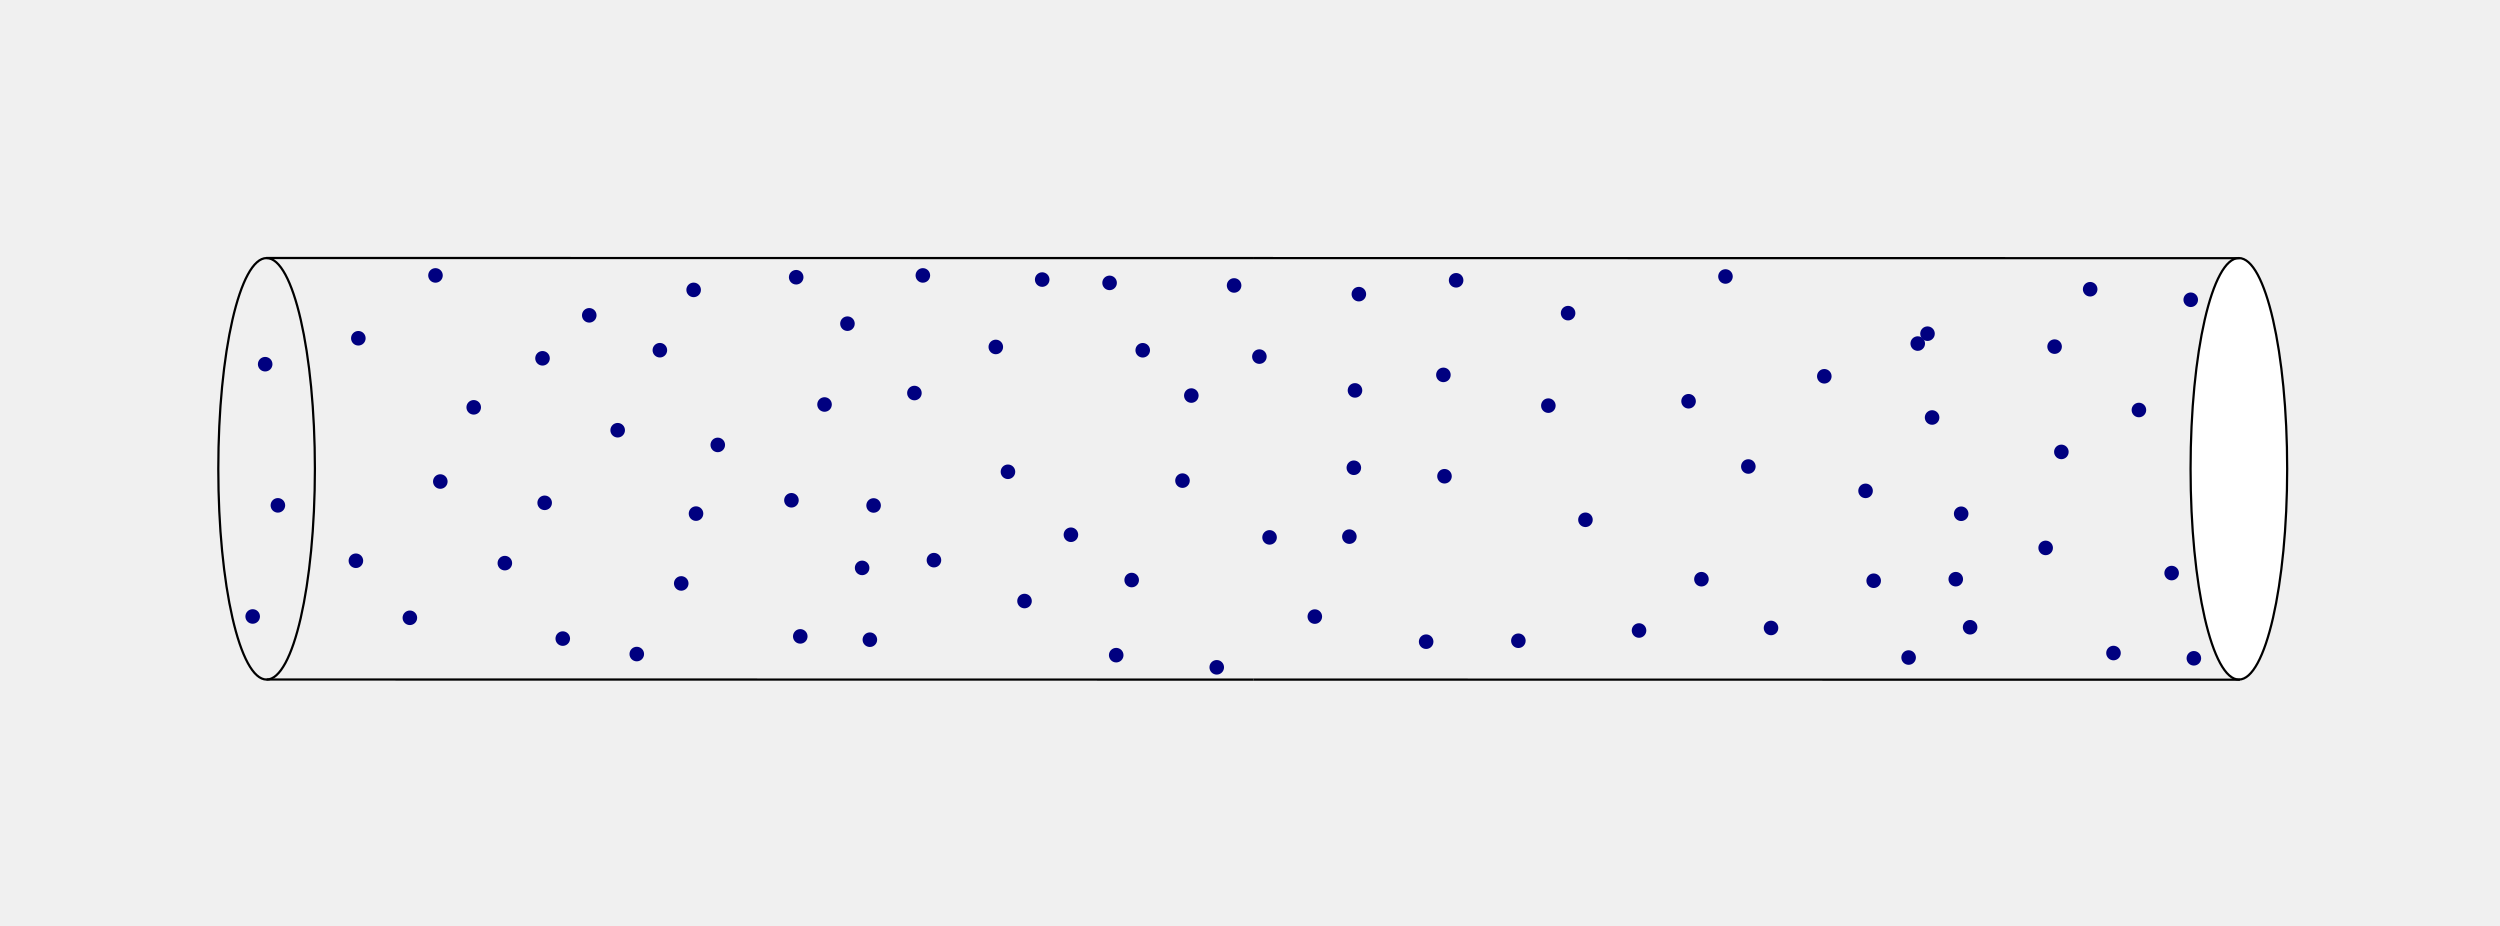
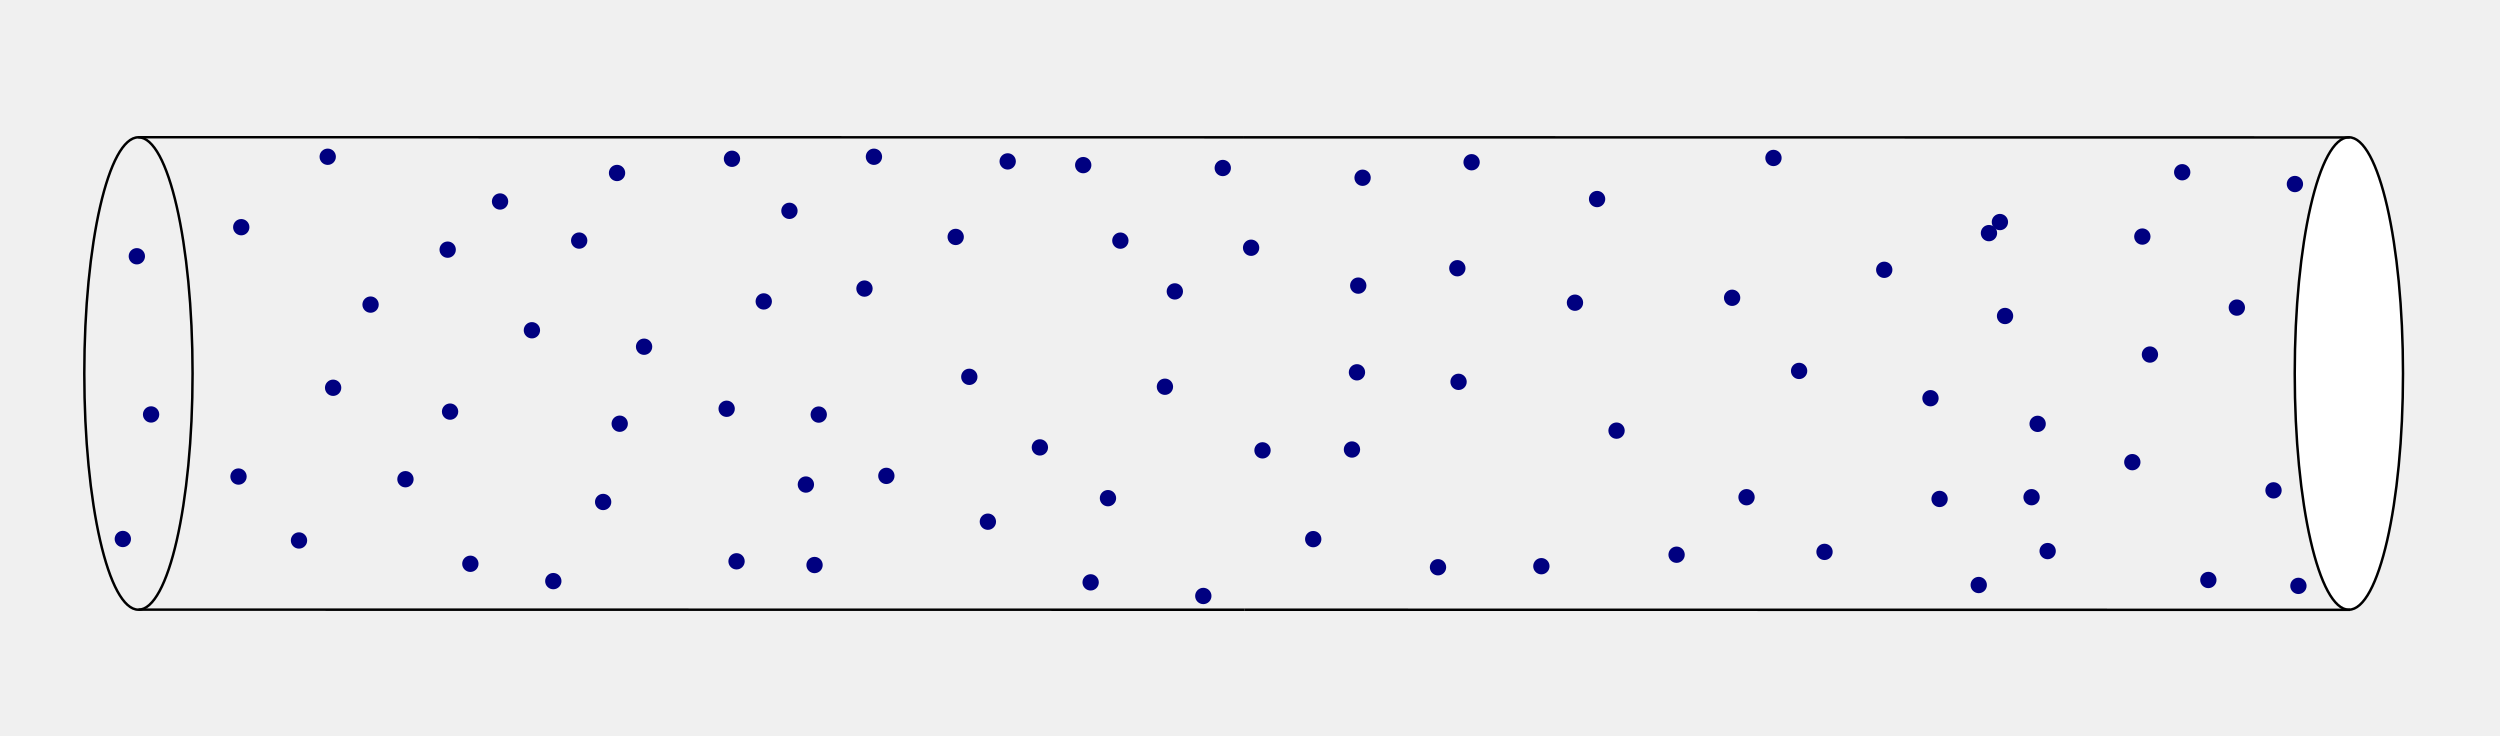
- <svg xmlns="http://www.w3.org/2000/svg" width="297mm" height="110mm" viewBox="0 0 297 110" version="1.1" id="svg5">
+ <svg xmlns="http://www.w3.org/2000/svg" width="265mm" height="78mm" viewBox="0 0 265 78" version="1.1" id="svg5">
  <defs id="defs2">
    </defs>
  <g id="layer1">
-     <circle style="fill:#000080;fill-rule:evenodd;stroke-width:0.265" id="circle727" cx="70.004" cy="37.461" r="0.866" />
-     <ellipse style="fill:#ffffff;fill-rule:evenodd;stroke:#000000;stroke-width:0.265;stroke-opacity:1;fill-opacity:0" id="path1128" cx="31.672" cy="55.695" rx="5.738" ry="25.038" />
-     <ellipse style="fill:#ffffff;fill-rule:evenodd;stroke:#000000;stroke-width:0.265;stroke-opacity:1" id="ellipse1344" cx="265.978" cy="55.695" rx="5.738" ry="25.038" />
-     <path style="fill:none;stroke:#000000;stroke-width:0.265px;stroke-linecap:butt;stroke-linejoin:miter;stroke-opacity:1" d="M 148.86,30.66 31.647,30.649" id="path1654" />
-     <path style="fill:none;stroke:#000000;stroke-width:0.265px;stroke-linecap:butt;stroke-linejoin:miter;stroke-opacity:1" d="M 148.887,80.736 31.675,80.725" id="path1654-9" />
-     <path style="fill:none;stroke:#000000;stroke-width:0.265px;stroke-linecap:butt;stroke-linejoin:miter;stroke-opacity:1" d="M 266.1,80.747 148.887,80.736" id="path1654-9-1" />
-     <path style="fill:none;stroke:#000000;stroke-width:0.265px;stroke-linecap:butt;stroke-linejoin:miter;stroke-opacity:1" d="M 266.072,30.671 148.86,30.66" id="path1654-9-1-5" />
-     <circle style="fill:#000080;fill-rule:evenodd;stroke-width:0.265" id="path417" cx="251.083" cy="77.581" r="0.866" />
-     <circle style="fill:#000080;fill-rule:evenodd;stroke-width:0.265" id="circle575" cx="180.383" cy="76.12" r="0.866" />
-     <circle style="fill:#000080;fill-rule:evenodd;stroke-width:0.265" id="circle577" cx="64.706" cy="59.735" r="0.866" />
-     <circle style="fill:#000080;fill-rule:evenodd;stroke-width:0.265" id="circle579" cx="82.687" cy="61.017" r="0.866" />
-     <circle style="fill:#000080;fill-rule:evenodd;stroke-width:0.265" id="circle581" cx="188.352" cy="61.751" r="0.866" />
-     <circle style="fill:#000080;fill-rule:evenodd;stroke-width:0.265" id="circle583" cx="257.991" cy="68.081" r="0.866" />
-     <circle style="fill:#000080;fill-rule:evenodd;stroke-width:0.265" id="circle585" cx="52.309" cy="57.206" r="0.866" />
-     <circle style="fill:#000080;fill-rule:evenodd;stroke-width:0.265" id="circle587" cx="222.593" cy="68.992" r="0.866" />
-     <circle style="fill:#000080;fill-rule:evenodd;stroke-width:0.265" id="circle589" cx="210.397" cy="74.602" r="0.866" />
-     <circle style="fill:#000080;fill-rule:evenodd;stroke-width:0.265" id="circle591" cx="78.392" cy="41.605" r="0.866" />
-     <circle style="fill:#000080;fill-rule:evenodd;stroke-width:0.265" id="circle593" cx="85.271" cy="52.856" r="0.866" />
-     <circle style="fill:#000080;fill-rule:evenodd;stroke-width:0.265" id="circle595" cx="243.024" cy="65.091" r="0.866" />
-     <circle style="fill:#000080;fill-rule:evenodd;stroke-width:0.265" id="circle597" cx="200.602" cy="47.668" r="0.866" />
-     <circle style="fill:#000080;fill-rule:evenodd;stroke-width:0.265" id="circle599" cx="226.744" cy="78.115" r="0.866" />
-     <circle style="fill:#000080;fill-rule:evenodd;stroke-width:0.265" id="circle601" cx="150.824" cy="63.841" r="0.866" />
-     <circle style="fill:#000080;fill-rule:evenodd;stroke-width:0.265" id="circle603" cx="59.976" cy="66.9" r="0.866" />
-     <circle style="fill:#000080;fill-rule:evenodd;stroke-width:0.265" id="circle605" cx="171.605" cy="56.578" r="0.866" />
-     <circle style="fill:#000080;fill-rule:evenodd;stroke-width:0.265" id="circle607" cx="64.451" cy="42.567" r="0.866" />
-     <circle style="fill:#000080;fill-rule:evenodd;stroke-width:0.265" id="circle609" cx="232.988" cy="61.033" r="0.866" />
-     <circle style="fill:#000080;fill-rule:evenodd;stroke-width:0.265" id="circle611" cx="156.2" cy="73.251" r="0.866" />
-     <circle style="fill:#000080;fill-rule:evenodd;stroke-width:0.265" id="circle613" cx="42.571" cy="40.186" r="0.866" />
-     <circle style="fill:#000080;fill-rule:evenodd;stroke-width:0.265" id="circle615" cx="31.503" cy="43.267" r="0.866" />
-     <circle style="fill:#000080;fill-rule:evenodd;stroke-width:0.265" id="circle617" cx="51.736" cy="32.72" r="0.866" />
-     <circle style="fill:#000080;fill-rule:evenodd;stroke-width:0.265" id="circle619" cx="56.278" cy="48.391" r="0.866" />
-     <circle style="fill:#000080;fill-rule:evenodd;stroke-width:0.265" id="circle621" cx="82.405" cy="34.439" r="0.866" />
-     <circle style="fill:#000080;fill-rule:evenodd;stroke-width:0.265" id="circle623" cx="94.587" cy="32.935" r="0.866" />
-     <circle style="fill:#000080;fill-rule:evenodd;stroke-width:0.265" id="circle625" cx="100.678" cy="38.452" r="0.866" />
-     <circle style="fill:#000080;fill-rule:evenodd;stroke-width:0.265" id="circle627" cx="109.635" cy="32.72" r="0.866" />
-     <circle style="fill:#000080;fill-rule:evenodd;stroke-width:0.265" id="circle629" cx="108.632" cy="46.693" r="0.866" />
-     <circle style="fill:#000080;fill-rule:evenodd;stroke-width:0.265" id="circle631" cx="234.049" cy="74.518" r="0.866" />
-     <circle style="fill:#000080;fill-rule:evenodd;stroke-width:0.265" id="circle633" cx="97.955" cy="48.054" r="0.866" />
-     <circle style="fill:#000080;fill-rule:evenodd;stroke-width:0.265" id="circle635" cx="232.344" cy="68.807" r="0.866" />
-     <circle style="fill:#000080;fill-rule:evenodd;stroke-width:0.265" id="circle637" cx="254.103" cy="48.709" r="0.866" />
-     <circle style="fill:#000080;fill-rule:evenodd;stroke-width:0.265" id="circle639" cx="30.018" cy="73.237" r="0.866" />
-     <circle style="fill:#000080;fill-rule:evenodd;stroke-width:0.265" id="circle641" cx="169.426" cy="76.232" r="0.866" />
-     <circle style="fill:#000080;fill-rule:evenodd;stroke-width:0.265" id="circle643" cx="33.013" cy="60.036" r="0.866" />
-     <circle style="fill:#000080;fill-rule:evenodd;stroke-width:0.265" id="circle645" cx="66.856" cy="75.865" r="0.866" />
-     <circle style="fill:#000080;fill-rule:evenodd;stroke-width:0.265" id="circle647" cx="42.28" cy="66.617" r="0.866" />
-     <circle style="fill:#000080;fill-rule:evenodd;stroke-width:0.265" id="circle649" cx="216.728" cy="44.703" r="0.866" />
-     <circle style="fill:#000080;fill-rule:evenodd;stroke-width:0.265" id="circle651" cx="146.611" cy="33.912" r="0.866" />
-     <circle style="fill:#000080;fill-rule:evenodd;stroke-width:0.265" id="circle653" cx="260.63" cy="78.206" r="0.866" />
-     <circle style="fill:#000080;fill-rule:evenodd;stroke-width:0.265" id="circle655" cx="75.649" cy="77.702" r="0.866" />
-     <circle style="fill:#000080;fill-rule:evenodd;stroke-width:0.265" id="circle657" cx="161.432" cy="34.945" r="0.866" />
-     <circle style="fill:#000080;fill-rule:evenodd;stroke-width:0.265" id="circle659" cx="260.259" cy="35.612" r="0.866" />
-     <circle style="fill:#000080;fill-rule:evenodd;stroke-width:0.265" id="circle661" cx="48.692" cy="73.394" r="0.866" />
-     <circle style="fill:#000080;fill-rule:evenodd;stroke-width:0.265" id="circle663" cx="127.225" cy="63.528" r="0.866" />
-     <circle style="fill:#000080;fill-rule:evenodd;stroke-width:0.265" id="circle665" cx="149.615" cy="42.364" r="0.866" />
-     <circle style="fill:#000080;fill-rule:evenodd;stroke-width:0.265" id="circle667" cx="119.745" cy="56.048" r="0.866" />
-     <circle style="fill:#000080;fill-rule:evenodd;stroke-width:0.265" id="circle669" cx="227.828" cy="40.816" r="0.866" />
-     <circle style="fill:#000080;fill-rule:evenodd;stroke-width:0.265" id="circle671" cx="141.53" cy="46.992" r="0.866" />
-     <circle style="fill:#000080;fill-rule:evenodd;stroke-width:0.265" id="circle673" cx="160.836" cy="55.569" r="0.866" />
-     <circle style="fill:#000080;fill-rule:evenodd;stroke-width:0.265" id="circle675" cx="144.549" cy="79.277" r="0.866" />
-     <circle style="fill:#000080;fill-rule:evenodd;stroke-width:0.265" id="circle677" cx="221.629" cy="58.314" r="0.866" />
-     <circle style="fill:#000080;fill-rule:evenodd;stroke-width:0.265" id="circle679" cx="132.606" cy="77.833" r="0.866" />
-     <circle style="fill:#000080;fill-rule:evenodd;stroke-width:0.265" id="circle681" cx="121.713" cy="71.403" r="0.866" />
-     <circle style="fill:#000080;fill-rule:evenodd;stroke-width:0.265" id="circle683" cx="103.34" cy="75.996" r="0.866" />
-     <circle style="fill:#000080;fill-rule:evenodd;stroke-width:0.265" id="circle685" cx="110.952" cy="66.547" r="0.866" />
-     <circle style="fill:#000080;fill-rule:evenodd;stroke-width:0.265" id="circle687" cx="102.421" cy="67.466" r="0.866" />
-     <circle style="fill:#000080;fill-rule:evenodd;stroke-width:0.265" id="circle689" cx="95.072" cy="75.602" r="0.866" />
-     <circle style="fill:#000080;fill-rule:evenodd;stroke-width:0.265" id="circle691" cx="202.131" cy="68.809" r="0.866" />
-     <circle style="fill:#000080;fill-rule:evenodd;stroke-width:0.265" id="circle693" cx="244.086" cy="41.179" r="0.866" />
-     <circle style="fill:#000080;fill-rule:evenodd;stroke-width:0.265" id="circle695" cx="118.301" cy="41.218" r="0.866" />
-     <circle style="fill:#000080;fill-rule:evenodd;stroke-width:0.265" id="circle697" cx="186.289" cy="37.202" r="0.866" />
-     <circle style="fill:#000080;fill-rule:evenodd;stroke-width:0.265" id="circle699" cx="194.717" cy="74.904" r="0.866" />
-     <circle style="fill:#000080;fill-rule:evenodd;stroke-width:0.265" id="circle701" cx="131.819" cy="33.606" r="0.866" />
-     <circle style="fill:#000080;fill-rule:evenodd;stroke-width:0.265" id="circle703" cx="123.813" cy="33.213" r="0.866" />
-     <circle style="fill:#000080;fill-rule:evenodd;stroke-width:0.265" id="circle705" cx="135.756" cy="41.612" r="0.866" />
-     <circle style="fill:#000080;fill-rule:evenodd;stroke-width:0.265" id="circle707" cx="244.891" cy="53.686" r="0.866" />
-     <circle style="fill:#000080;fill-rule:evenodd;stroke-width:0.265" id="circle709" cx="140.48" cy="57.098" r="0.866" />
-     <circle style="fill:#000080;fill-rule:evenodd;stroke-width:0.265" id="circle711" cx="134.443" cy="68.909" r="0.866" />
-     <circle style="fill:#000080;fill-rule:evenodd;stroke-width:0.265" id="circle713" cx="229.533" cy="49.598" r="0.866" />
-     <circle style="fill:#000080;fill-rule:evenodd;stroke-width:0.265" id="circle715" cx="172.987" cy="33.3" r="0.866" />
-     <circle style="fill:#000080;fill-rule:evenodd;stroke-width:0.265" id="circle717" cx="248.312" cy="34.361" r="0.866" />
-     <circle style="fill:#000080;fill-rule:evenodd;stroke-width:0.265" id="circle719" cx="204.986" cy="32.847" r="0.866" />
-     <circle style="fill:#000080;fill-rule:evenodd;stroke-width:0.265" id="circle721" cx="73.38" cy="51.111" r="0.866" />
-     <circle style="fill:#000080;fill-rule:evenodd;stroke-width:0.265" id="circle723" cx="207.703" cy="55.421" r="0.866" />
-     <circle style="fill:#000080;fill-rule:evenodd;stroke-width:0.265" id="circle725" cx="103.784" cy="60.049" r="0.866" />
-     <circle style="fill:#000080;fill-rule:evenodd;stroke-width:0.265" id="circle729" cx="80.931" cy="69.312" r="0.866" />
-     <circle style="fill:#000080;fill-rule:evenodd;stroke-width:0.265" id="circle1582" cx="94.023" cy="59.433" r="0.866" />
-     <circle style="fill:#000080;fill-rule:evenodd;stroke-width:0.265" id="circle1584" cx="171.476" cy="44.536" r="0.866" />
-     <circle style="fill:#000080;fill-rule:evenodd;stroke-width:0.265" id="circle1586" cx="228.988" cy="39.641" r="0.866" />
-     <circle style="fill:#000080;fill-rule:evenodd;stroke-width:0.265" id="circle1588" cx="183.945" cy="48.189" r="0.866" />
-     <circle style="fill:#000080;fill-rule:evenodd;stroke-width:0.265" id="circle1590" cx="160.306" cy="63.752" r="0.866" />
-     <circle style="fill:#000080;fill-rule:evenodd;stroke-width:0.265" id="circle1592" cx="160.972" cy="46.38" r="0.866" />
+     <circle style="fill:#000080;fill-rule:evenodd;stroke-width:0.265" id="circle727" cx="53.006" cy="21.358" r="0.866" />
+     <ellipse style="fill:#ffffff;fill-opacity:0;fill-rule:evenodd;stroke:#000000;stroke-width:0.265;stroke-opacity:1" id="path1128" cx="14.674" cy="39.591" rx="5.738" ry="25.038" />
+     <ellipse style="fill:#ffffff;fill-rule:evenodd;stroke:#000000;stroke-width:0.265;stroke-opacity:1" id="ellipse1344" cx="248.98" cy="39.591" rx="5.738" ry="25.038" />
+     <path style="fill:none;stroke:#000000;stroke-width:0.265px;stroke-linecap:butt;stroke-linejoin:miter;stroke-opacity:1" d="M 131.862,14.556 14.649,14.545" id="path1654" />
+     <path style="fill:none;stroke:#000000;stroke-width:0.265px;stroke-linecap:butt;stroke-linejoin:miter;stroke-opacity:1" d="M 131.889,64.632 14.677,64.621" id="path1654-9" />
+     <path style="fill:none;stroke:#000000;stroke-width:0.265px;stroke-linecap:butt;stroke-linejoin:miter;stroke-opacity:1" d="M 249.102,64.643 131.889,64.632" id="path1654-9-1" />
+     <path style="fill:none;stroke:#000000;stroke-width:0.265px;stroke-linecap:butt;stroke-linejoin:miter;stroke-opacity:1" d="M 249.074,14.567 131.862,14.556" id="path1654-9-1-5" />
+     <circle style="fill:#000080;fill-rule:evenodd;stroke-width:0.265" id="path417" cx="234.085" cy="61.478" r="0.866" />
+     <circle style="fill:#000080;fill-rule:evenodd;stroke-width:0.265" id="circle575" cx="163.385" cy="60.017" r="0.866" />
+     <circle style="fill:#000080;fill-rule:evenodd;stroke-width:0.265" id="circle577" cx="47.708" cy="43.631" r="0.866" />
+     <circle style="fill:#000080;fill-rule:evenodd;stroke-width:0.265" id="circle579" cx="65.689" cy="44.914" r="0.866" />
+     <circle style="fill:#000080;fill-rule:evenodd;stroke-width:0.265" id="circle581" cx="171.354" cy="45.648" r="0.866" />
+     <circle style="fill:#000080;fill-rule:evenodd;stroke-width:0.265" id="circle583" cx="240.993" cy="51.978" r="0.866" />
+     <circle style="fill:#000080;fill-rule:evenodd;stroke-width:0.265" id="circle585" cx="35.311" cy="41.103" r="0.866" />
+     <circle style="fill:#000080;fill-rule:evenodd;stroke-width:0.265" id="circle587" cx="205.595" cy="52.888" r="0.866" />
+     <circle style="fill:#000080;fill-rule:evenodd;stroke-width:0.265" id="circle589" cx="193.399" cy="58.499" r="0.866" />
+     <circle style="fill:#000080;fill-rule:evenodd;stroke-width:0.265" id="circle591" cx="61.394" cy="25.502" r="0.866" />
+     <circle style="fill:#000080;fill-rule:evenodd;stroke-width:0.265" id="circle593" cx="68.273" cy="36.752" r="0.866" />
+     <circle style="fill:#000080;fill-rule:evenodd;stroke-width:0.265" id="circle595" cx="226.026" cy="48.988" r="0.866" />
+     <circle style="fill:#000080;fill-rule:evenodd;stroke-width:0.265" id="circle597" cx="183.604" cy="31.565" r="0.866" />
+     <circle style="fill:#000080;fill-rule:evenodd;stroke-width:0.265" id="circle599" cx="209.746" cy="62.012" r="0.866" />
+     <circle style="fill:#000080;fill-rule:evenodd;stroke-width:0.265" id="circle601" cx="133.826" cy="47.738" r="0.866" />
+     <circle style="fill:#000080;fill-rule:evenodd;stroke-width:0.265" id="circle603" cx="42.978" cy="50.797" r="0.866" />
+     <circle style="fill:#000080;fill-rule:evenodd;stroke-width:0.265" id="circle605" cx="154.607" cy="40.475" r="0.866" />
+     <circle style="fill:#000080;fill-rule:evenodd;stroke-width:0.265" id="circle607" cx="47.453" cy="26.464" r="0.866" />
+     <circle style="fill:#000080;fill-rule:evenodd;stroke-width:0.265" id="circle609" cx="215.99" cy="44.929" r="0.866" />
+     <circle style="fill:#000080;fill-rule:evenodd;stroke-width:0.265" id="circle611" cx="139.202" cy="57.148" r="0.866" />
+     <circle style="fill:#000080;fill-rule:evenodd;stroke-width:0.265" id="circle613" cx="25.573" cy="24.082" r="0.866" />
+     <circle style="fill:#000080;fill-rule:evenodd;stroke-width:0.265" id="circle615" cx="14.505" cy="27.164" r="0.866" />
+     <circle style="fill:#000080;fill-rule:evenodd;stroke-width:0.265" id="circle617" cx="34.738" cy="16.616" r="0.866" />
+     <circle style="fill:#000080;fill-rule:evenodd;stroke-width:0.265" id="circle619" cx="39.28" cy="32.288" r="0.866" />
+     <circle style="fill:#000080;fill-rule:evenodd;stroke-width:0.265" id="circle621" cx="65.407" cy="18.336" r="0.866" />
+     <circle style="fill:#000080;fill-rule:evenodd;stroke-width:0.265" id="circle623" cx="77.589" cy="16.831" r="0.866" />
+     <circle style="fill:#000080;fill-rule:evenodd;stroke-width:0.265" id="circle625" cx="83.68" cy="22.349" r="0.866" />
+     <circle style="fill:#000080;fill-rule:evenodd;stroke-width:0.265" id="circle627" cx="92.637" cy="16.616" r="0.866" />
+     <circle style="fill:#000080;fill-rule:evenodd;stroke-width:0.265" id="circle629" cx="91.634" cy="30.59" r="0.866" />
+     <circle style="fill:#000080;fill-rule:evenodd;stroke-width:0.265" id="circle631" cx="217.051" cy="58.415" r="0.866" />
+     <circle style="fill:#000080;fill-rule:evenodd;stroke-width:0.265" id="circle633" cx="80.957" cy="31.951" r="0.866" />
+     <circle style="fill:#000080;fill-rule:evenodd;stroke-width:0.265" id="circle635" cx="215.346" cy="52.703" r="0.866" />
+     <circle style="fill:#000080;fill-rule:evenodd;stroke-width:0.265" id="circle637" cx="237.105" cy="32.606" r="0.866" />
+     <circle style="fill:#000080;fill-rule:evenodd;stroke-width:0.265" id="circle639" cx="13.02" cy="57.133" r="0.866" />
+     <circle style="fill:#000080;fill-rule:evenodd;stroke-width:0.265" id="circle641" cx="152.428" cy="60.129" r="0.866" />
+     <circle style="fill:#000080;fill-rule:evenodd;stroke-width:0.265" id="circle643" cx="16.015" cy="43.932" r="0.866" />
+     <circle style="fill:#000080;fill-rule:evenodd;stroke-width:0.265" id="circle645" cx="49.858" cy="59.761" r="0.866" />
+     <circle style="fill:#000080;fill-rule:evenodd;stroke-width:0.265" id="circle647" cx="25.282" cy="50.514" r="0.866" />
+     <circle style="fill:#000080;fill-rule:evenodd;stroke-width:0.265" id="circle649" cx="199.73" cy="28.599" r="0.866" />
+     <circle style="fill:#000080;fill-rule:evenodd;stroke-width:0.265" id="circle651" cx="129.613" cy="17.808" r="0.866" />
+     <circle style="fill:#000080;fill-rule:evenodd;stroke-width:0.265" id="circle653" cx="243.632" cy="62.103" r="0.866" />
+     <circle style="fill:#000080;fill-rule:evenodd;stroke-width:0.265" id="circle655" cx="58.651" cy="61.599" r="0.866" />
+     <circle style="fill:#000080;fill-rule:evenodd;stroke-width:0.265" id="circle657" cx="144.434" cy="18.841" r="0.866" />
+     <circle style="fill:#000080;fill-rule:evenodd;stroke-width:0.265" id="circle659" cx="243.261" cy="19.508" r="0.866" />
+     <circle style="fill:#000080;fill-rule:evenodd;stroke-width:0.265" id="circle661" cx="31.694" cy="57.29" r="0.866" />
+     <circle style="fill:#000080;fill-rule:evenodd;stroke-width:0.265" id="circle663" cx="110.227" cy="47.425" r="0.866" />
+     <circle style="fill:#000080;fill-rule:evenodd;stroke-width:0.265" id="circle665" cx="132.617" cy="26.261" r="0.866" />
+     <circle style="fill:#000080;fill-rule:evenodd;stroke-width:0.265" id="circle667" cx="102.747" cy="39.944" r="0.866" />
+     <circle style="fill:#000080;fill-rule:evenodd;stroke-width:0.265" id="circle669" cx="210.83" cy="24.712" r="0.866" />
+     <circle style="fill:#000080;fill-rule:evenodd;stroke-width:0.265" id="circle671" cx="124.532" cy="30.889" r="0.866" />
+     <circle style="fill:#000080;fill-rule:evenodd;stroke-width:0.265" id="circle673" cx="143.838" cy="39.466" r="0.866" />
+     <circle style="fill:#000080;fill-rule:evenodd;stroke-width:0.265" id="circle675" cx="127.551" cy="63.173" r="0.866" />
+     <circle style="fill:#000080;fill-rule:evenodd;stroke-width:0.265" id="circle677" cx="204.631" cy="42.21" r="0.866" />
+     <circle style="fill:#000080;fill-rule:evenodd;stroke-width:0.265" id="circle679" cx="115.608" cy="61.73" r="0.866" />
+     <circle style="fill:#000080;fill-rule:evenodd;stroke-width:0.265" id="circle681" cx="104.715" cy="55.299" r="0.866" />
+     <circle style="fill:#000080;fill-rule:evenodd;stroke-width:0.265" id="circle683" cx="86.342" cy="59.893" r="0.866" />
+     <circle style="fill:#000080;fill-rule:evenodd;stroke-width:0.265" id="circle685" cx="93.954" cy="50.443" r="0.866" />
+     <circle style="fill:#000080;fill-rule:evenodd;stroke-width:0.265" id="circle687" cx="85.423" cy="51.362" r="0.866" />
+     <circle style="fill:#000080;fill-rule:evenodd;stroke-width:0.265" id="circle689" cx="78.074" cy="59.499" r="0.866" />
+     <circle style="fill:#000080;fill-rule:evenodd;stroke-width:0.265" id="circle691" cx="185.133" cy="52.705" r="0.866" />
+     <circle style="fill:#000080;fill-rule:evenodd;stroke-width:0.265" id="circle693" cx="227.088" cy="25.076" r="0.866" />
+     <circle style="fill:#000080;fill-rule:evenodd;stroke-width:0.265" id="circle695" cx="101.303" cy="25.115" r="0.866" />
+     <circle style="fill:#000080;fill-rule:evenodd;stroke-width:0.265" id="circle697" cx="169.291" cy="21.099" r="0.866" />
+     <circle style="fill:#000080;fill-rule:evenodd;stroke-width:0.265" id="circle699" cx="177.719" cy="58.8" r="0.866" />
+     <circle style="fill:#000080;fill-rule:evenodd;stroke-width:0.265" id="circle701" cx="114.821" cy="17.503" r="0.866" />
+     <circle style="fill:#000080;fill-rule:evenodd;stroke-width:0.265" id="circle703" cx="106.815" cy="17.109" r="0.866" />
+     <circle style="fill:#000080;fill-rule:evenodd;stroke-width:0.265" id="circle705" cx="118.758" cy="25.508" r="0.866" />
+     <circle style="fill:#000080;fill-rule:evenodd;stroke-width:0.265" id="circle707" cx="227.893" cy="37.582" r="0.866" />
+     <circle style="fill:#000080;fill-rule:evenodd;stroke-width:0.265" id="circle709" cx="123.482" cy="40.994" r="0.866" />
+     <circle style="fill:#000080;fill-rule:evenodd;stroke-width:0.265" id="circle711" cx="117.445" cy="52.806" r="0.866" />
+     <circle style="fill:#000080;fill-rule:evenodd;stroke-width:0.265" id="circle713" cx="212.535" cy="33.495" r="0.866" />
+     <circle style="fill:#000080;fill-rule:evenodd;stroke-width:0.265" id="circle715" cx="155.989" cy="17.197" r="0.866" />
+     <circle style="fill:#000080;fill-rule:evenodd;stroke-width:0.265" id="circle717" cx="231.314" cy="18.257" r="0.866" />
+     <circle style="fill:#000080;fill-rule:evenodd;stroke-width:0.265" id="circle719" cx="187.988" cy="16.744" r="0.866" />
+     <circle style="fill:#000080;fill-rule:evenodd;stroke-width:0.265" id="circle721" cx="56.382" cy="35.008" r="0.866" />
+     <circle style="fill:#000080;fill-rule:evenodd;stroke-width:0.265" id="circle723" cx="190.705" cy="39.318" r="0.866" />
+     <circle style="fill:#000080;fill-rule:evenodd;stroke-width:0.265" id="circle725" cx="86.786" cy="43.946" r="0.866" />
+     <circle style="fill:#000080;fill-rule:evenodd;stroke-width:0.265" id="circle729" cx="63.933" cy="53.209" r="0.866" />
+     <circle style="fill:#000080;fill-rule:evenodd;stroke-width:0.265" id="circle1582" cx="77.025" cy="43.329" r="0.866" />
+     <circle style="fill:#000080;fill-rule:evenodd;stroke-width:0.265" id="circle1584" cx="154.478" cy="28.433" r="0.866" />
+     <circle style="fill:#000080;fill-rule:evenodd;stroke-width:0.265" id="circle1586" cx="211.99" cy="23.537" r="0.866" />
+     <circle style="fill:#000080;fill-rule:evenodd;stroke-width:0.265" id="circle1588" cx="166.947" cy="32.085" r="0.866" />
+     <circle style="fill:#000080;fill-rule:evenodd;stroke-width:0.265" id="circle1590" cx="143.308" cy="47.649" r="0.866" />
+     <circle style="fill:#000080;fill-rule:evenodd;stroke-width:0.265" id="circle1592" cx="143.974" cy="30.276" r="0.866" />
  </g>
</svg>
